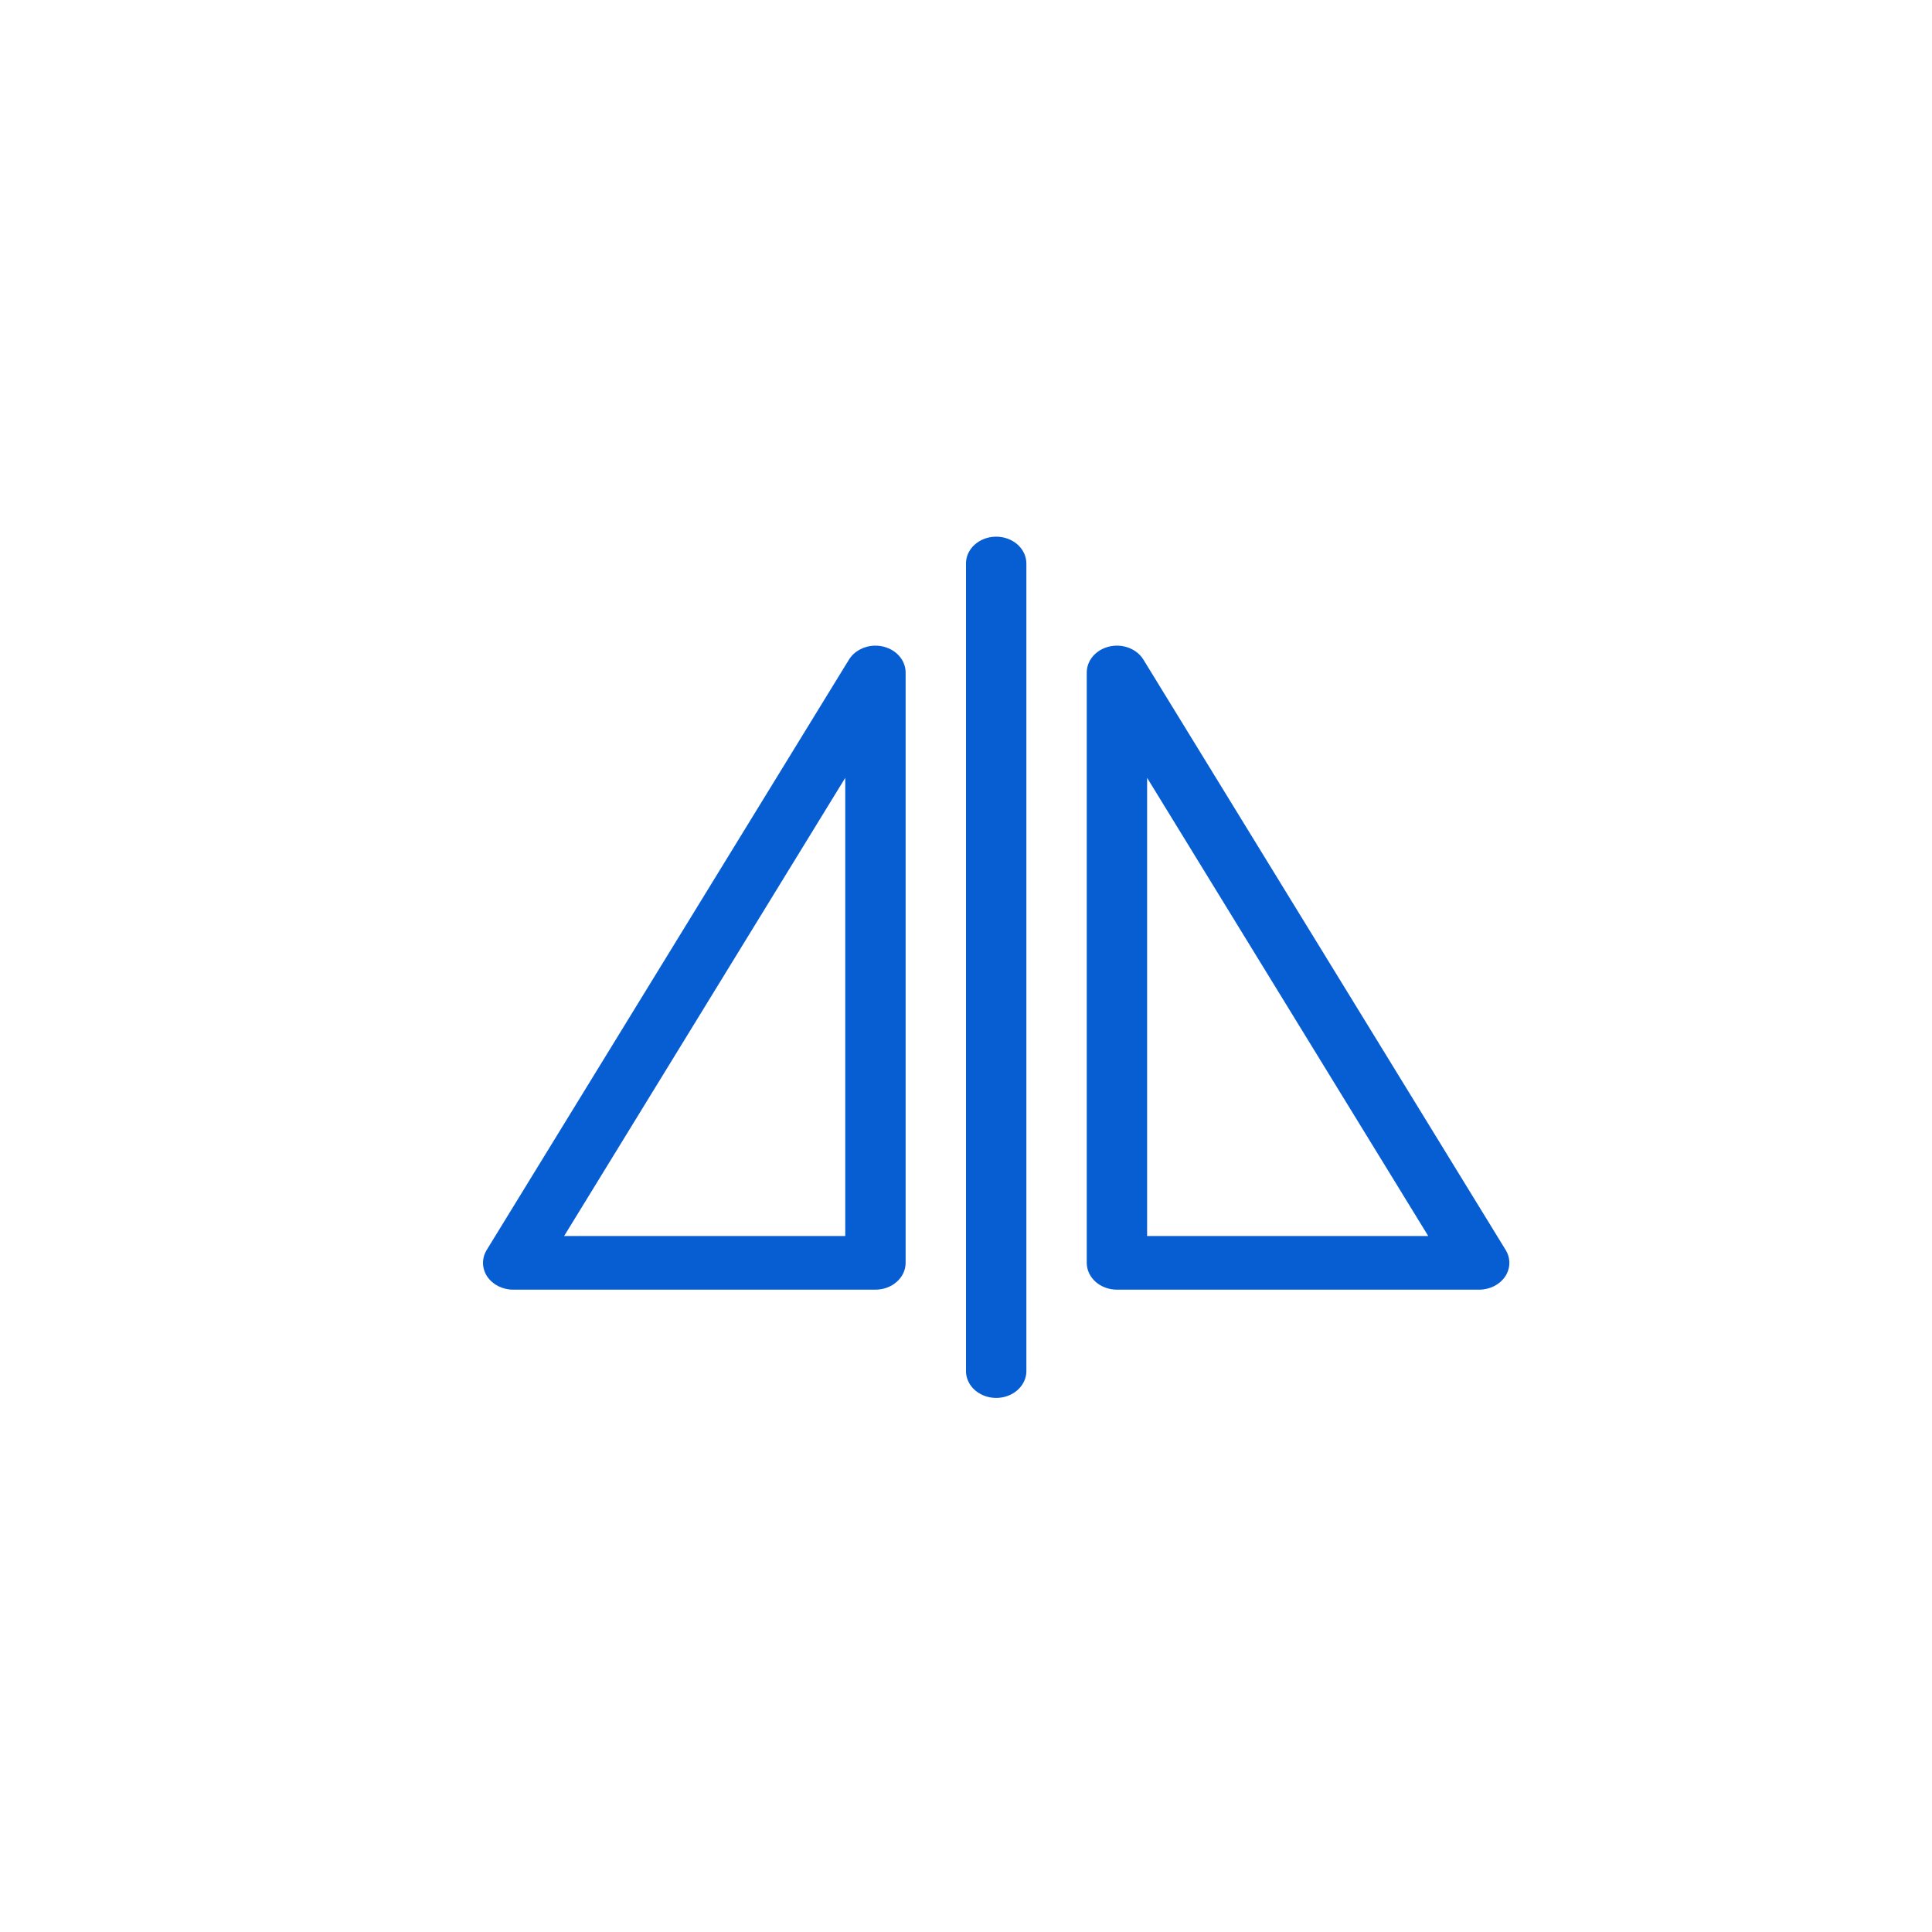
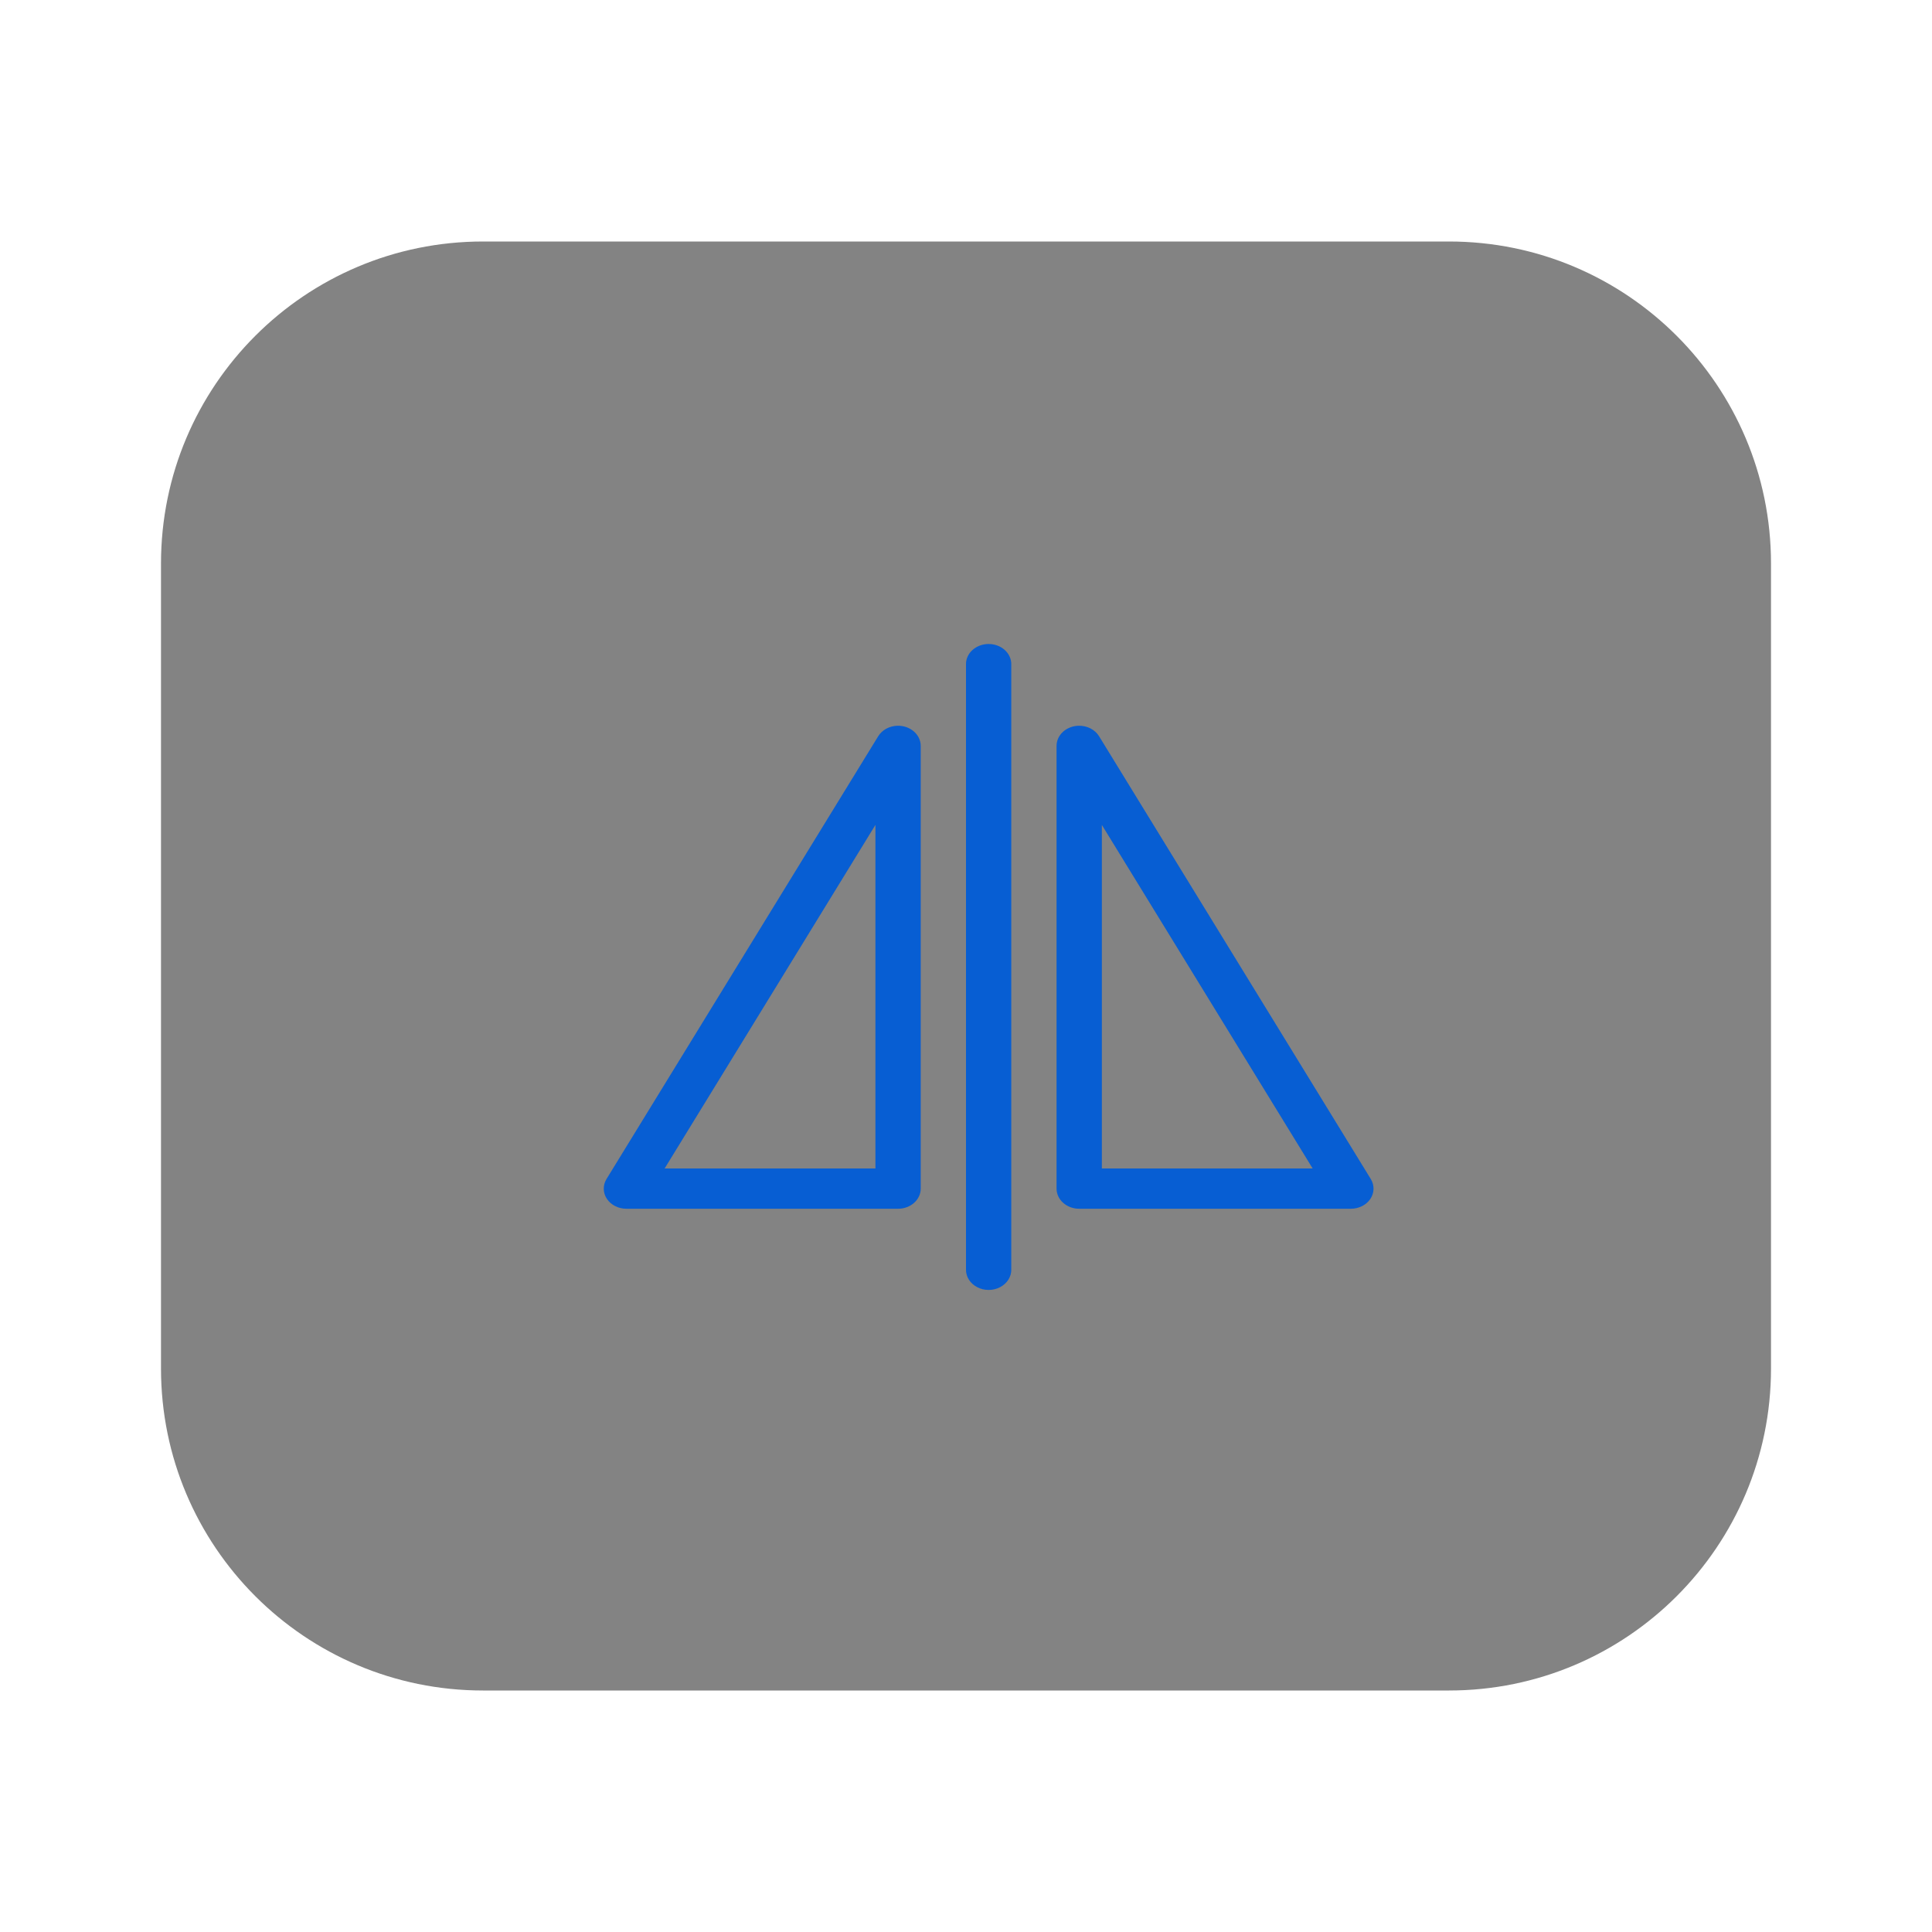
- <svg xmlns="http://www.w3.org/2000/svg" width="36px" height="36px" viewBox="0 0 36 36" version="1.1">
-   <g id="深色主题备份" stroke="none" stroke-width="1" fill="none" fill-rule="evenodd" opacity="0.971">
-     <g id="btn状态" transform="translate(-862, -357)" fill="#0059D2">
-       <g id="Group-20" transform="translate(740, 357)">
+ <svg xmlns="http://www.w3.org/2000/svg" width="48px" height="48px" viewBox="0 0 48 48" version="1.1">
+   <g id="深色主题" stroke="none" stroke-width="1" fill="none" fill-rule="evenodd" opacity="0.971">
+     <g id="btn状态" transform="translate(-856, -351)">
+       <g id="Group-20" transform="translate(736, 351)">
        <g id="Group-18" transform="translate(120, 0)">
-           <g id="flip-horizontal_press">
-             <g transform="translate(2, 0)" id="path34220">
+           <g id="flip-horizontal_press" transform="translate(4, 6)">
+             <rect id="rect34210" fill-opacity="0.5" fill="#000000" transform="translate(20, 18) scale(1, -1) translate(-20, -18) " x="0" y="0" width="40" height="36" rx="8" />
+             <g transform="translate(2, 0)" fill="#0059D2" id="path34220">
              <path d="M18.554,10 C18.404,10.002 18.262,10.057 18.158,10.152 C18.054,10.247 17.997,10.375 18,10.508 L18,25.541 C17.997,25.721 18.103,25.889 18.279,25.98 C18.454,26.071 18.671,26.071 18.846,25.98 C19.021,25.889 19.128,25.721 19.125,25.541 L19.125,10.508 C19.127,10.373 19.068,10.242 18.96,10.146 C18.852,10.051 18.706,9.998 18.554,10 L18.554,10 Z M16.295,12.031 C16.095,12.037 15.913,12.137 15.818,12.293 L9.068,23.293 C8.974,23.448 8.978,23.636 9.079,23.787 C9.181,23.938 9.364,24.031 9.562,24.031 L16.312,24.031 C16.623,24.031 16.875,23.807 16.875,23.531 L16.875,12.531 C16.875,12.396 16.813,12.266 16.704,12.172 C16.595,12.078 16.447,12.027 16.295,12.031 L16.295,12.031 Z M20.797,12.031 C20.492,12.039 20.25,12.26 20.25,12.531 L20.25,23.531 C20.25,23.807 20.502,24.031 20.812,24.031 L27.562,24.031 C27.761,24.031 27.944,23.938 28.046,23.787 C28.147,23.636 28.151,23.448 28.057,23.293 L21.307,12.293 C21.206,12.127 21.009,12.026 20.797,12.031 L20.797,12.031 Z M15.75,14.494 L15.75,23.031 L10.512,23.031 L15.75,14.494 L15.75,14.494 Z M21.375,14.494 L26.613,23.031 L21.375,23.031 L21.375,14.494 L21.375,14.494 Z" />
            </g>
          </g>
        </g>
      </g>
    </g>
  </g>
</svg>
